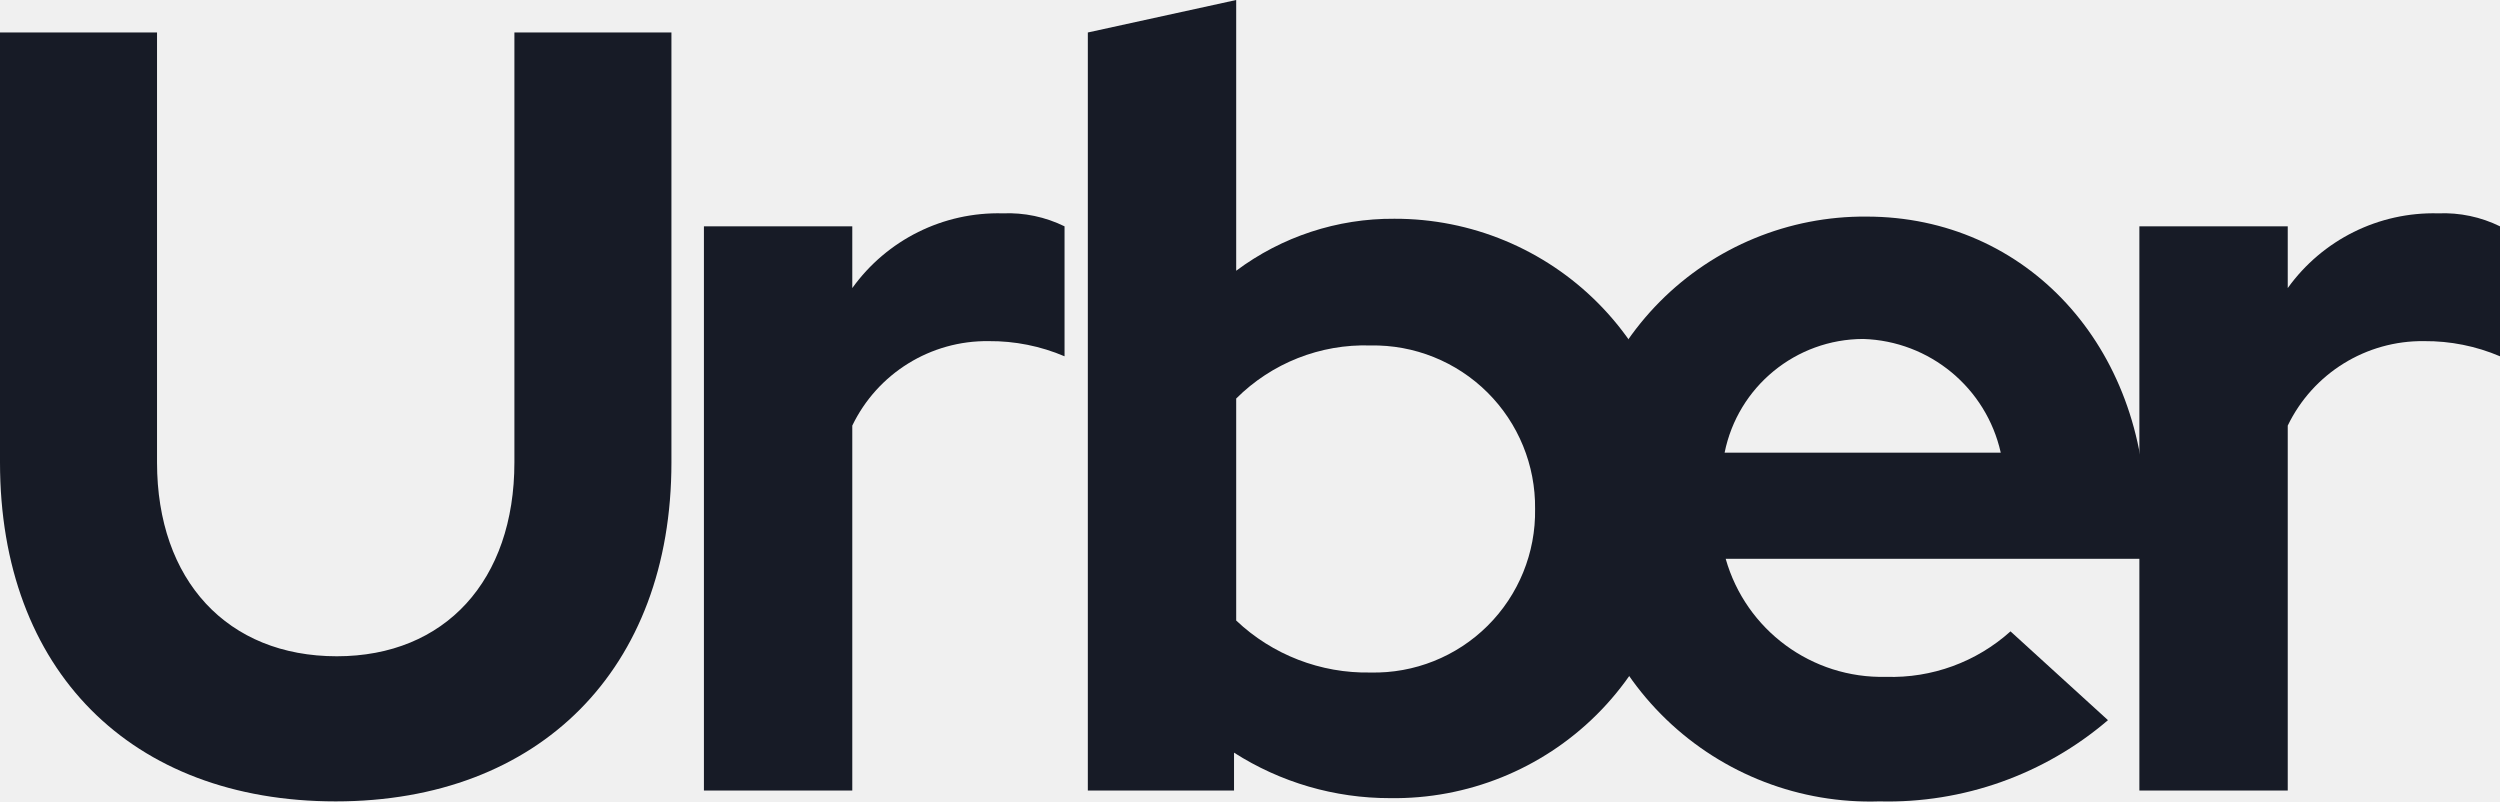
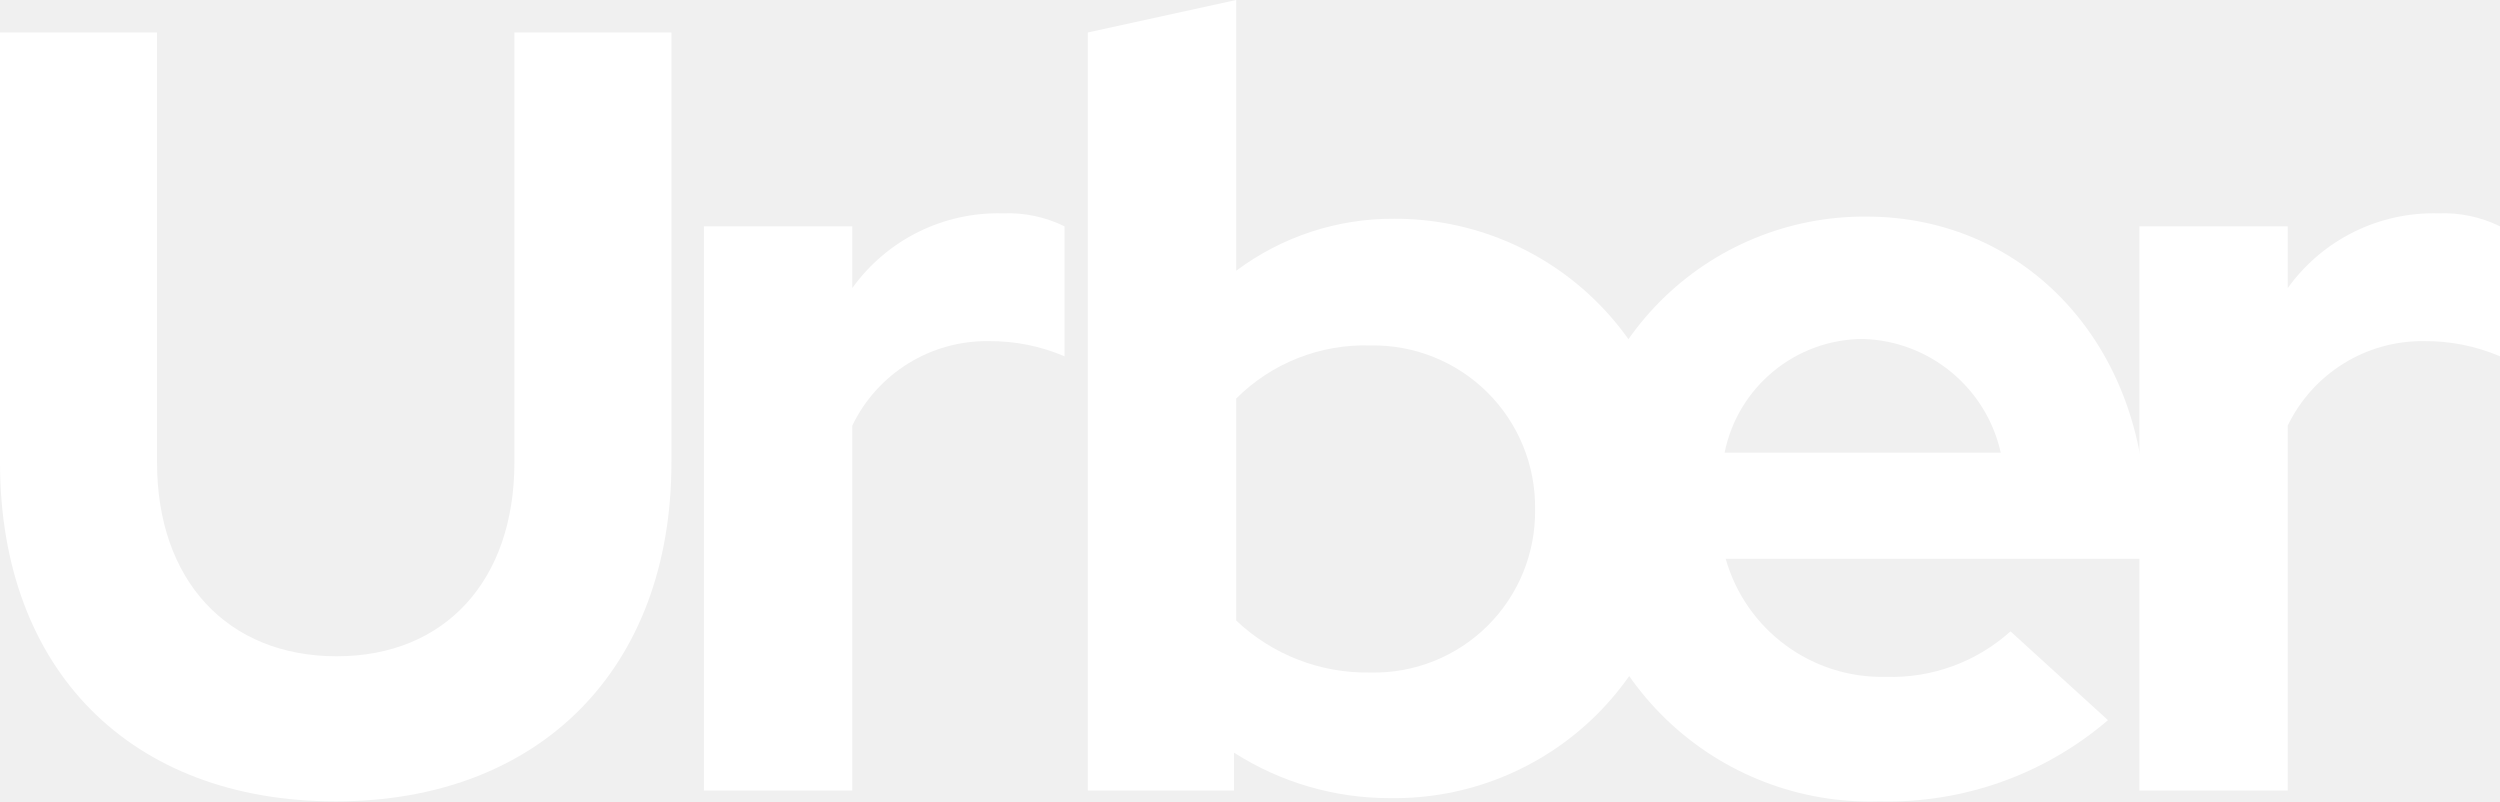
<svg xmlns="http://www.w3.org/2000/svg" width="92.34" height="29.6" viewBox="0 0 92.34 29.6">
  <defs>
-     <style>.a{fill:none;}.b{clip-path:url(#a);}.c{fill:#171b26;}</style>
+     <style>.a{fill:none;}.b{clip-path:url(#a);}.c{fill:#fff;}</style>
    <clipPath id="a">
      <rect class="a" width="92.34" height="29.6" />
    </clipPath>
  </defs>
-   <g class="b" transform="translate(0)">
+   <g class="b">
    <path class="c" d="M26.88-12.12V-28h-5.8v15.88c0,4.36-2.56,7.16-6.56,7.16-4.04,0-6.64-2.8-6.64-7.16V-28H2.08v15.88C2.08-4.44,6.92.4,14.48.4,22,.4,26.88-4.48,26.88-12.12Z" transform="translate(-2.08 29.2)" />
    <path class="c" d="M2.16,0H7.64V-13.48a5.516,5.516,0,0,1,5.04-3.12,7,7,0,0,1,2.8.56v-4.8a4.722,4.722,0,0,0-2.28-.48,6.629,6.629,0,0,0-5.56,2.76v-2.28H2.16Z" transform="translate(23.84 29.2)" />
    <path class="c" d="M24.08-10.4a10.569,10.569,0,0,0-10.6-10.72A9.648,9.648,0,0,0,7.64-19.2v-10L2.16-28V0h5.4V-1.4A10.66,10.66,0,0,0,13.32.28,10.6,10.6,0,0,0,24.08-10.4ZM12.6-16.44a5.969,5.969,0,0,1,6.08,6.04A5.945,5.945,0,0,1,12.6-4.36,7.019,7.019,0,0,1,7.64-6.28v-8.2A6.72,6.72,0,0,1,12.6-16.44Z" transform="translate(38.02 29.2)" />
    <path class="c" d="M20.84-2.6l-3.6-3.28a6.561,6.561,0,0,1-4.6,1.68A6,6,0,0,1,6.72-8.56H22.24V-10c0-6.4-4.4-11.2-10.32-11.2A10.638,10.638,0,0,0,1.2-10.4,10.849,10.849,0,0,0,12.4.4,12.493,12.493,0,0,0,20.84-2.6ZM11.8-16.68a5.376,5.376,0,0,1,5.08,4.2H6.68A5.234,5.234,0,0,1,11.8-16.68Z" transform="translate(57.02 29.2)" />
    <path class="c" d="M2.16,0H7.64V-13.48a5.516,5.516,0,0,1,5.04-3.12,7,7,0,0,1,2.8.56v-4.8a4.722,4.722,0,0,0-2.28-.48,6.629,6.629,0,0,0-5.56,2.76v-2.28H2.16Z" transform="translate(76.86 29.2)" />
  </g>
</svg>
